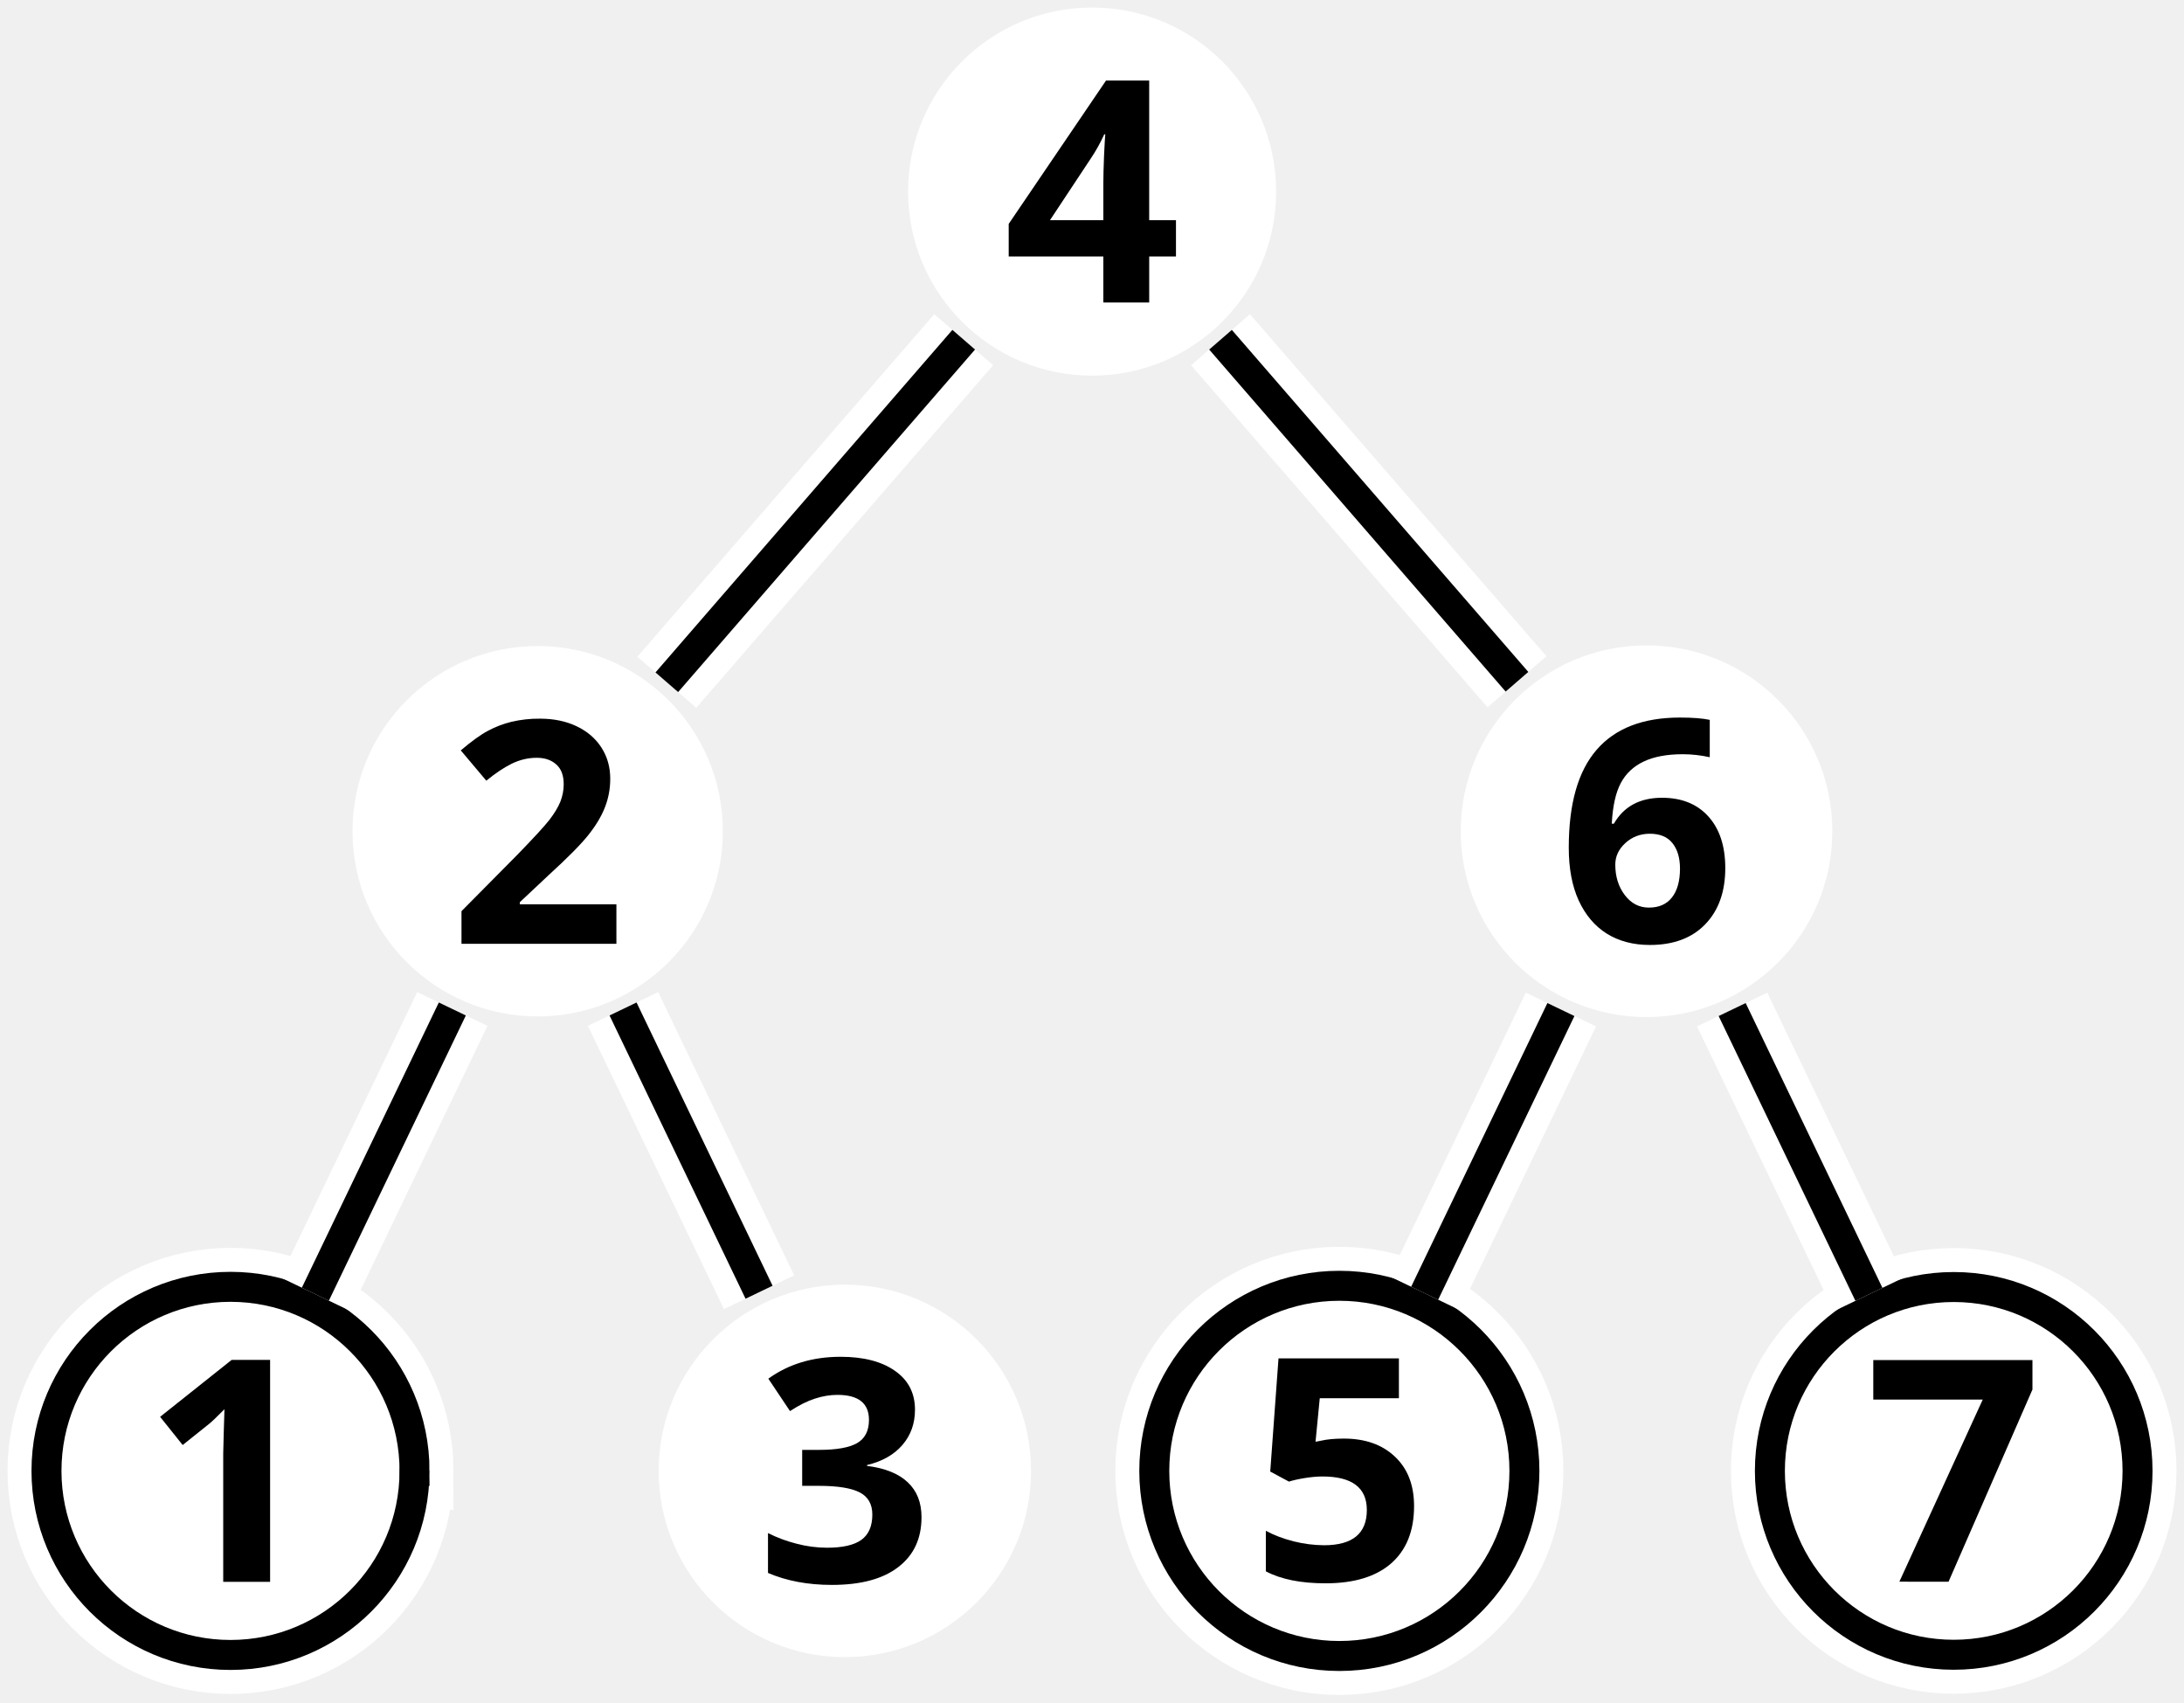
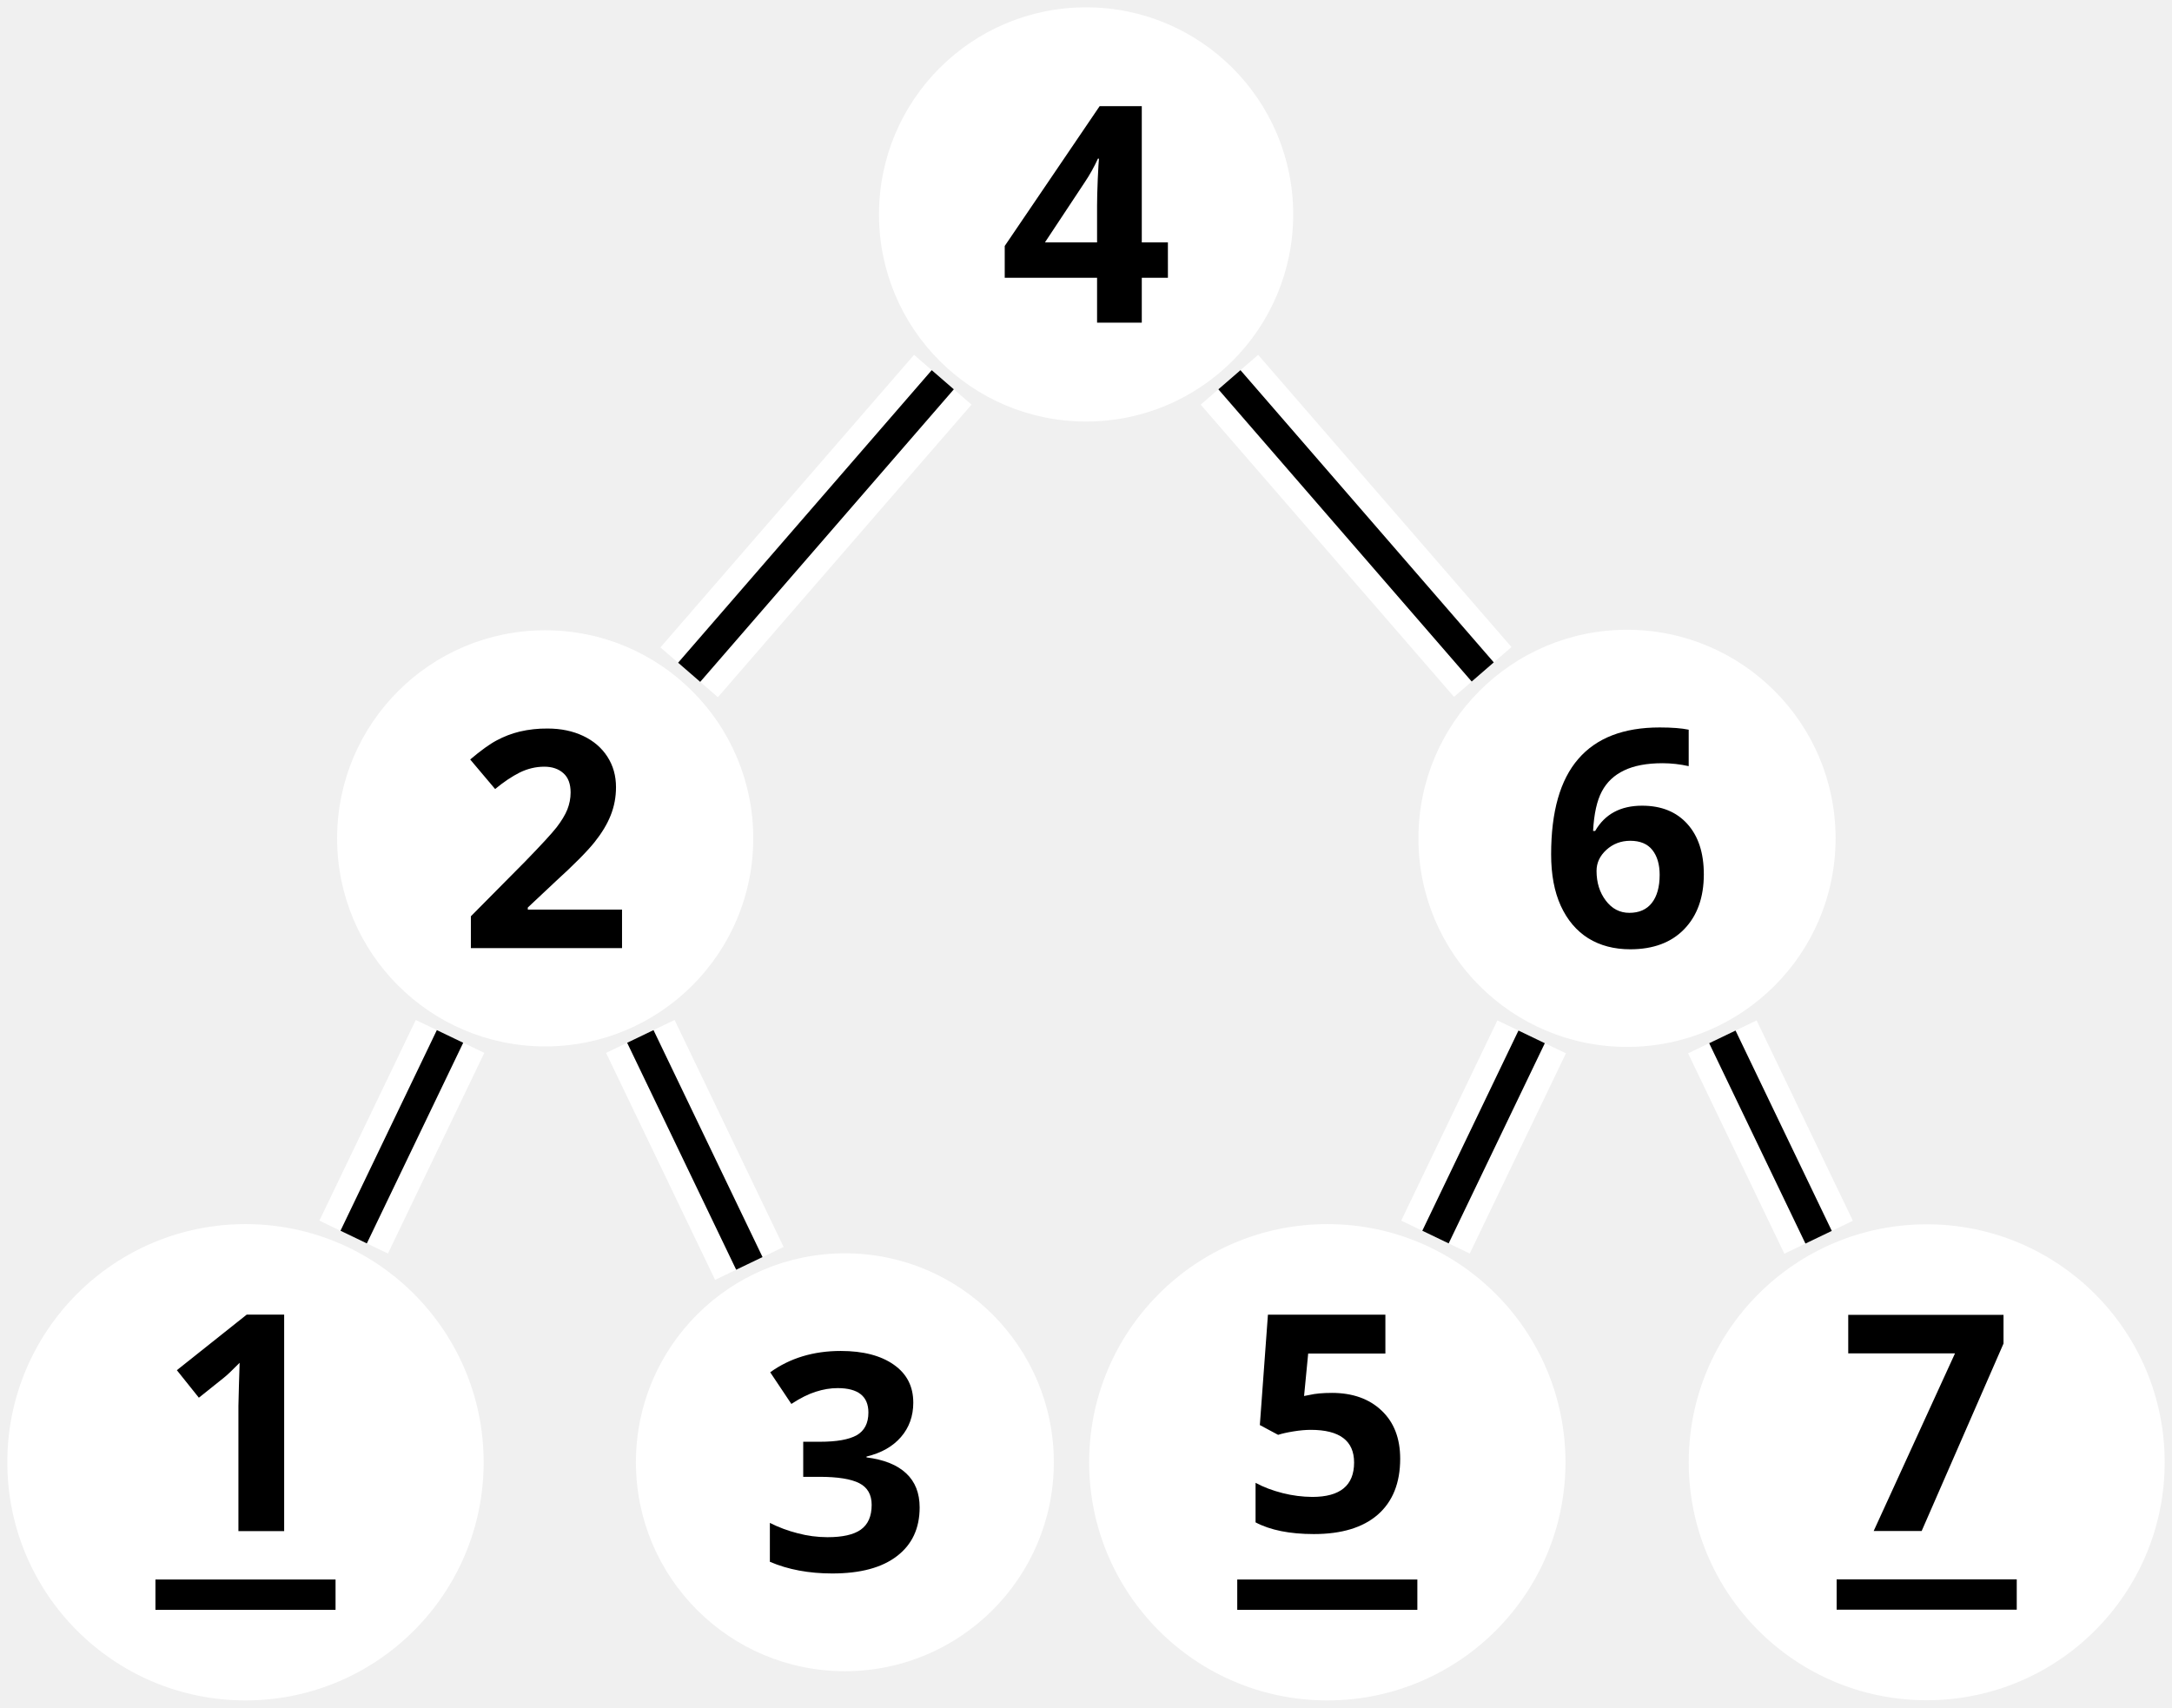
- <svg xmlns="http://www.w3.org/2000/svg" width="193.611" height="150.892" viewBox="0 0 193.611 150.892">
-   <path d="M12.235 0c0 6.757-5.478 12.235-12.235 12.235S-12.235 6.757-12.235 0-6.757-12.235 0-12.235 12.235-6.757 12.235 0z" style="fill:#fff;fill-opacity:1;fill-rule:nonzero;stroke:none" transform="matrix(1.33333 0 0 -1.33333 96.815 16.98)" />
-   <path d="M11.473-3.06h-1.78V0H6.644v-3.06H.352v-2.167l6.47-9.528h2.87v9.282h1.781ZM6.645-5.472v-2.508c0-.413.015-1.014.047-1.805.038-.797.065-1.26.082-1.394h-.07c-.252.556-.55 1.095-.902 1.617l-2.707 4.09Zm0 0" style="fill:#000;fill-opacity:1;fill-rule:nonzero;stroke:none" aria-label="4" transform="matrix(1.33333 0 0 1.33333 88.952 26.813)" />
-   <path d="M-24.551-42.52c0 6.799-5.512 12.31-12.311 12.31-6.8 0-12.311-5.511-12.311-12.31 0-6.8 5.512-12.311 12.31-12.311 6.8 0 12.312 5.512 12.312 12.31z" style="fill:#fff;fill-opacity:1;fill-rule:nonzero;stroke:none" transform="matrix(1.33333 0 0 -1.33333 96.815 16.98)" />
-   <path d="M11.131 0H.831v-2.168l3.703-3.738C5.627-7.03 6.34-7.807 6.678-8.238c.334-.436.577-.838.727-1.207.146-.375.222-.762.222-1.16 0-.586-.164-1.023-.492-1.313-.328-.296-.761-.445-1.3-.445-.58 0-1.137.135-1.676.398-.533.267-1.09.642-1.676 1.125l-1.7-2.015c.727-.615 1.328-1.049 1.805-1.3a6.617 6.617 0 0 1 1.559-.599 7.977 7.977 0 0 1 1.91-.21c.914 0 1.723.17 2.426.503.709.337 1.26.809 1.652 1.418.39.604.586 1.295.586 2.075 0 .68-.123 1.32-.363 1.921-.234.595-.604 1.205-1.102 1.829-.5.627-1.382 1.517-2.648 2.671L4.71-2.765v.14h6.421zm0 0" style="fill:#000;fill-opacity:1;fill-rule:nonzero;stroke:none" aria-label="2" transform="matrix(1.33333 0 0 1.33333 39.803 83.648)" />
-   <path d="m-8.537-9.847-19.74-22.77" style="fill:none;stroke:#fff;stroke-width:5.181;stroke-linecap:butt;stroke-linejoin:miter;stroke-miterlimit:10;stroke-dasharray:none;stroke-opacity:1" transform="matrix(1.33333 0 0 -1.33333 96.815 16.98)" />
-   <path d="m-8.537-9.847-19.74-22.77" style="fill:none;stroke:#000;stroke-width:1.993;stroke-linecap:butt;stroke-linejoin:miter;stroke-miterlimit:10;stroke-dasharray:none;stroke-opacity:1" transform="matrix(1.33333 0 0 -1.33333 96.815 16.98)" />
-   <path d="M-45.05-85.04c0 6.757-5.478 12.235-12.236 12.235-6.757 0-12.235-5.478-12.235-12.235 0-6.758 5.478-12.236 12.235-12.236 6.758 0 12.235 5.478 12.235 12.236z" style="fill:#fff;fill-opacity:1;fill-rule:nonzero;stroke:#fff;stroke-width:5.181;stroke-linecap:butt;stroke-linejoin:miter;stroke-miterlimit:10;stroke-dasharray:none;stroke-opacity:1" transform="matrix(1.33333 0 0 -1.33333 96.815 16.98)" />
-   <path d="M-45.05-85.04c0 6.757-5.478 12.235-12.236 12.235-6.757 0-12.235-5.478-12.235-12.235 0-6.758 5.478-12.236 12.235-12.236 6.758 0 12.235 5.478 12.235 12.236z" style="fill:none;stroke:#000;stroke-width:1.993;stroke-linecap:butt;stroke-linejoin:miter;stroke-miterlimit:10;stroke-dasharray:none;stroke-opacity:1" transform="matrix(1.33333 0 0 -1.33333 96.815 16.98)" />
-   <path d="M8.531 0H5.414v-8.532l.035-1.406.047-1.535c-.516.524-.876.864-1.078 1.02l-1.7 1.359-1.5-1.875 4.758-3.785h2.555zm0 0" style="fill:#000;fill-opacity:1;fill-rule:nonzero;stroke:none" aria-label="1" transform="matrix(1.33333 0 0 1.33333 12.57 140.2)" />
-   <path d="m-42.537-54.335-9.107-18.959" style="fill:none;stroke:#fff;stroke-width:5.181;stroke-linecap:butt;stroke-linejoin:miter;stroke-miterlimit:10;stroke-dasharray:none;stroke-opacity:1" transform="matrix(1.33333 0 0 -1.33333 96.815 16.98)" />
-   <path d="m-42.537-54.335-9.107-18.959" style="fill:none;stroke:#000;stroke-width:1.993;stroke-linecap:butt;stroke-linejoin:miter;stroke-miterlimit:10;stroke-dasharray:none;stroke-opacity:1" transform="matrix(1.33333 0 0 -1.33333 96.815 16.98)" />
-   <path d="M-4.06-85.04c0 6.837-5.542 12.379-12.378 12.379-6.837 0-12.38-5.542-12.38-12.38 0-6.836 5.543-12.379 12.38-12.379 6.836 0 12.379 5.543 12.379 12.38z" style="fill:#fff;fill-opacity:1;fill-rule:nonzero;stroke:none" transform="matrix(1.33333 0 0 -1.33333 96.815 16.98)" />
-   <path d="M10.56-11.449c0 .923-.281 1.708-.844 2.356C9.16-8.452 8.38-8.01 7.372-7.77v.058c1.196.15 2.098.513 2.707 1.09.61.571.915 1.345.915 2.32 0 1.424-.516 2.529-1.547 3.317C8.42-.194 6.954.199 5.04.199 3.447.2 2.03-.064.787-.597v-2.649a9.26 9.26 0 0 0 1.886.703 7.93 7.93 0 0 0 2.04.27c1.03 0 1.786-.17 2.273-.516.492-.351.738-.914.738-1.687 0-.695-.281-1.187-.844-1.477-.562-.287-1.465-.433-2.707-.433H3.06v-2.391h1.137c1.14 0 1.974-.147 2.507-.445.53-.305.797-.82.797-1.547 0-1.108-.7-1.664-2.097-1.664-.487 0-.982.082-1.489.246-.5.158-1.054.433-1.664.832L.81-13.511c1.342-.967 2.944-1.454 4.805-1.454 1.529 0 2.736.314 3.62.938.883.618 1.325 1.476 1.325 2.578zm0 0" style="fill:#000;fill-opacity:1;fill-rule:nonzero;stroke:none" aria-label="3" transform="matrix(1.33333 0 0 1.33333 67.033 140.207)" />
-   <path d="m-31.187-54.335 9.044-18.829" style="fill:none;stroke:#fff;stroke-width:5.181;stroke-linecap:butt;stroke-linejoin:miter;stroke-miterlimit:10;stroke-dasharray:none;stroke-opacity:1" transform="matrix(1.33333 0 0 -1.33333 96.815 16.98)" />
-   <path d="m-31.187-54.335 9.044-18.829" style="fill:none;stroke:#000;stroke-width:1.993;stroke-linecap:butt;stroke-linejoin:miter;stroke-miterlimit:10;stroke-dasharray:none;stroke-opacity:1" transform="matrix(1.33333 0 0 -1.33333 96.815 16.98)" />
-   <path d="M49.215-42.52c0 6.822-5.53 12.353-12.353 12.353-6.822 0-12.353-5.53-12.353-12.353 0-6.823 5.53-12.353 12.353-12.353 6.823 0 12.353 5.53 12.353 12.353z" style="fill:#fff;fill-opacity:1;fill-rule:nonzero;stroke:none" transform="matrix(1.33333 0 0 -1.33333 96.815 16.98)" />
-   <path d="M.728-6.268c0-2.912.615-5.08 1.851-6.504 1.234-1.43 3.082-2.145 5.543-2.145.844 0 1.503.053 1.98.153v2.484a8.32 8.32 0 0 0-1.78-.2c-1.073 0-1.946.165-2.626.493-.673.322-1.177.797-1.511 1.43-.337.632-.536 1.532-.598 2.695h.14c.663-1.149 1.73-1.723 3.2-1.723 1.312 0 2.338.416 3.082 1.242.75.83 1.125 1.975 1.125 3.434 0 1.57-.445 2.818-1.336 3.738C8.913-.257 7.688.2 6.118.2 5.023.2 4.071-.049 3.26-.55c-.806-.506-1.43-1.245-1.875-2.214C.944-3.731.728-4.9.728-6.268ZM6.06-2.284c.662 0 1.172-.223 1.523-.668.358-.451.54-1.093.54-1.922 0-.718-.17-1.283-.505-1.699-.328-.413-.829-.621-1.5-.621-.632 0-1.177.208-1.629.621-.445.407-.668.885-.668 1.43 0 .797.211 1.473.633 2.027.422.557.955.832 1.606.832zm0 0" style="fill:#000;fill-opacity:1;fill-rule:nonzero;stroke:none" aria-label="6" transform="matrix(1.33333 0 0 1.33333 138.1 83.487)" />
-   <path d="m8.537-9.847 19.712-22.737" style="fill:none;stroke:#fff;stroke-width:5.181;stroke-linecap:butt;stroke-linejoin:miter;stroke-miterlimit:10;stroke-dasharray:none;stroke-opacity:1" transform="matrix(1.33333 0 0 -1.33333 96.815 16.98)" />
-   <path d="m8.537-9.847 19.712-22.737" style="fill:none;stroke:#000;stroke-width:1.993;stroke-linecap:butt;stroke-linejoin:miter;stroke-miterlimit:10;stroke-dasharray:none;stroke-opacity:1" transform="matrix(1.33333 0 0 -1.33333 96.815 16.98)" />
-   <path d="M28.743-85.04c0 6.795-5.509 12.304-12.304 12.304-6.796 0-12.305-5.509-12.305-12.304 0-6.796 5.509-12.305 12.304-12.305 6.796 0 12.305 5.509 12.305 12.305z" style="fill:#fff;fill-opacity:1;fill-rule:nonzero;stroke:#fff;stroke-width:5.181;stroke-linecap:butt;stroke-linejoin:miter;stroke-miterlimit:10;stroke-dasharray:none;stroke-opacity:1" transform="matrix(1.33333 0 0 -1.33333 96.815 16.98)" />
-   <path d="M28.743-85.04c0 6.795-5.509 12.304-12.304 12.304-6.796 0-12.305-5.509-12.305-12.304 0-6.796 5.509-12.305 12.304-12.305 6.796 0 12.305 5.509 12.305 12.305z" style="fill:none;stroke:#000;stroke-width:1.993;stroke-linecap:butt;stroke-linejoin:miter;stroke-miterlimit:10;stroke-dasharray:none;stroke-opacity:1" transform="matrix(1.33333 0 0 -1.33333 96.815 16.98)" />
-   <path d="M6.2-9.421c1.421 0 2.555.404 3.399 1.207.844.797 1.266 1.893 1.266 3.281 0 1.65-.51 2.918-1.524 3.809C8.325-.24 6.871.2 4.981.2 3.342.2 2.018-.064 1.01-.597v-2.695c.53.29 1.149.524 1.852.703a8.527 8.527 0 0 0 2.015.258c1.899 0 2.848-.78 2.848-2.344 0-1.482-.984-2.227-2.953-2.227-.352 0-.747.036-1.184.106-.43.07-.779.15-1.043.234L1.302-7.23l.55-7.523h8.005v2.648H4.595L4.314-9.21l.363-.07c.404-.094.914-.141 1.524-.141zm0 0" style="fill:#000;fill-opacity:1;fill-rule:nonzero;stroke:none" aria-label="5" transform="matrix(1.33333 0 0 1.33333 110.87 140.065)" />
-   <path d="m31.17-54.373-9.06-18.858" style="fill:none;stroke:#fff;stroke-width:5.181;stroke-linecap:butt;stroke-linejoin:miter;stroke-miterlimit:10;stroke-dasharray:none;stroke-opacity:1" transform="matrix(1.33333 0 0 -1.33333 96.815 16.98)" />
-   <path d="m31.17-54.373-9.06-18.858" style="fill:none;stroke:#000;stroke-width:1.993;stroke-linecap:butt;stroke-linejoin:miter;stroke-miterlimit:10;stroke-dasharray:none;stroke-opacity:1" transform="matrix(1.33333 0 0 -1.33333 96.815 16.98)" />
-   <path d="M69.508-85.04c0 6.75-5.472 12.222-12.222 12.222-6.75 0-12.222-5.472-12.222-12.222 0-6.75 5.472-12.223 12.222-12.223 6.75 0 12.222 5.472 12.222 12.223z" style="fill:#fff;fill-opacity:1;fill-rule:nonzero;stroke:#fff;stroke-width:5.181;stroke-linecap:butt;stroke-linejoin:miter;stroke-miterlimit:10;stroke-dasharray:none;stroke-opacity:1" transform="matrix(1.33333 0 0 -1.33333 96.815 16.98)" />
-   <path d="M69.508-85.04c0 6.75-5.472 12.222-12.222 12.222-6.75 0-12.222-5.472-12.222-12.222 0-6.75 5.472-12.223 12.222-12.223 6.75 0 12.222 5.472 12.222 12.223z" style="fill:none;stroke:#000;stroke-width:1.993;stroke-linecap:butt;stroke-linejoin:miter;stroke-miterlimit:10;stroke-dasharray:none;stroke-opacity:1" transform="matrix(1.33333 0 0 -1.33333 96.815 16.98)" />
-   <path d="m2.285 0 5.543-12.105H.551v-2.625h10.582v1.957L5.555.001Zm0 0" style="fill:#000;fill-opacity:1;fill-rule:nonzero;stroke:none" aria-label="7" transform="matrix(1.33333 0 0 1.33333 165.332 140.187)" />
-   <path d="m42.555-54.373 9.094-18.932" style="fill:none;stroke:#fff;stroke-width:5.181;stroke-linecap:butt;stroke-linejoin:miter;stroke-miterlimit:10;stroke-dasharray:none;stroke-opacity:1" transform="matrix(1.33333 0 0 -1.33333 96.815 16.98)" />
-   <path d="m42.555-54.373 9.094-18.932" style="fill:none;stroke:#000;stroke-width:1.993;stroke-linecap:butt;stroke-linejoin:miter;stroke-miterlimit:10;stroke-dasharray:none;stroke-opacity:1" transform="matrix(1.33333 0 0 -1.33333 96.815 16.98)" />
+ <svg xmlns="http://www.w3.org/2000/svg" width="197.356" height="155.177" viewBox="0 0 197.356 155.177">
+   <path d="M14.114 0c0 7.795-6.319 14.114-14.114 14.114-7.795 0-14.114-6.319-14.114-14.114 0-7.795 6.319-14.114 14.114-14.114 7.795 0 14.114 6.319 14.114 14.114z" style="fill:#fff;fill-opacity:1;fill-rule:nonzero;stroke:none" transform="matrix(1.33333 0 0 -1.33333 98.687 19.485)" />
+   <path d="M11.473-3.057H9.692V0H6.645v-3.058H.352v-2.168l6.468-9.528h2.872v9.282h1.78ZM6.645-5.471V-7.98c0-.413.014-1.014.047-1.805.038-.797.064-1.26.082-1.394h-.07c-.253.556-.551 1.095-.903 1.617l-2.707 4.09zm0 0" style="fill:#000;fill-opacity:1;fill-rule:nonzero;stroke:none" aria-label="4" transform="matrix(1.33333 0 0 1.33333 90.824 29.319)" />
+   <path d="M-22.682-42.52c0 7.832-6.348 14.18-14.18 14.18s-14.18-6.348-14.18-14.18 6.348-14.18 14.18-14.18 14.18 6.348 14.18 14.18z" style="fill:#fff;fill-opacity:1;fill-rule:nonzero;stroke:none" transform="matrix(1.33333 0 0 -1.33333 98.687 19.485)" />
+   <path d="M11.134 0H.833V-2.17l3.703-3.738c1.093-1.125 1.808-1.901 2.145-2.332.334-.437.577-.838.726-1.207.147-.375.223-.762.223-1.16 0-.586-.164-1.023-.492-1.313-.329-.296-.762-.445-1.301-.445-.58 0-1.137.135-1.676.398-.533.267-1.09.642-1.676 1.125L.786-12.856c.727-.615 1.327-1.049 1.805-1.301a6.617 6.617 0 0 1 1.558-.598 7.977 7.977 0 0 1 1.91-.21c.914 0 1.723.17 2.426.503.71.337 1.26.809 1.653 1.418.39.604.585 1.295.585 2.075 0 .68-.123 1.32-.363 1.921-.234.595-.603 1.204-1.101 1.829-.501.626-1.383 1.517-2.649 2.671L4.712-2.766v.14h6.422zm0 0" style="fill:#000;fill-opacity:1;fill-rule:nonzero;stroke:none" aria-label="2" transform="matrix(1.33333 0 0 1.33333 41.675 86.153)" />
+   <path d="m-9.767-11.266-17.284-19.938" style="fill:none;stroke:#fff;stroke-width:5.181;stroke-linecap:butt;stroke-linejoin:miter;stroke-miterlimit:10;stroke-dasharray:none;stroke-opacity:1" transform="matrix(1.33333 0 0 -1.33333 98.687 19.485)" />
+   <path d="m-9.767-11.266-17.284-19.938" style="fill:none;stroke:#000;stroke-width:1.993;stroke-linecap:butt;stroke-linejoin:miter;stroke-miterlimit:10;stroke-dasharray:none;stroke-opacity:1" transform="matrix(1.33333 0 0 -1.33333 98.687 19.485)" />
+   <path d="M-41.056-85.04c0 8.963-7.266 16.23-16.23 16.23s-16.23-7.267-16.23-16.23c0-8.964 7.266-16.23 16.23-16.23s16.23 7.266 16.23 16.23z" style="fill:#fff;fill-opacity:1;fill-rule:nonzero;stroke:none" transform="matrix(1.33333 0 0 -1.33333 98.687 19.485)" />
+   <path d="M0 0h12.274v2.066H0Z" style="fill:#000;fill-opacity:1;fill-rule:nonzero;stroke:none" transform="matrix(1.33333 0 0 -1.33333 14.124 146.28)" />
+   <path d="M8.532 0H5.415v-8.532l.035-1.406.047-1.535c-.516.524-.876.864-1.078 1.02l-1.7 1.359-1.5-1.875 4.759-3.785h2.554zm0 0" style="fill:#000;fill-opacity:1;fill-rule:nonzero;stroke:none" aria-label="1" transform="matrix(1.33333 0 0 1.33333 14.444 139.13)" />
+   <path d="m-43.347-56.02-6.567-13.673" style="fill:none;stroke:#fff;stroke-width:5.181;stroke-linecap:butt;stroke-linejoin:miter;stroke-miterlimit:10;stroke-dasharray:none;stroke-opacity:1" transform="matrix(1.33333 0 0 -1.33333 98.687 19.485)" />
+   <path d="m-43.347-56.02-6.567-13.673" style="fill:none;stroke:#000;stroke-width:1.993;stroke-linecap:butt;stroke-linejoin:miter;stroke-miterlimit:10;stroke-dasharray:none;stroke-opacity:1" transform="matrix(1.33333 0 0 -1.33333 98.687 19.485)" />
+   <path d="M-2.199-85.04c0 7.864-6.375 14.24-14.24 14.24-7.864 0-14.24-6.376-14.24-14.24 0-7.865 6.376-14.24 14.24-14.24 7.865 0 14.24 6.375 14.24 14.24z" style="fill:#fff;fill-opacity:1;fill-rule:nonzero;stroke:none" transform="matrix(1.33333 0 0 -1.33333 98.687 19.485)" />
+   <path d="M10.56-11.45c0 .923-.282 1.708-.844 2.355-.557.642-1.336 1.084-2.344 1.325v.058c1.195.15 2.097.513 2.707 1.09.61.571.914 1.345.914 2.32 0 1.424-.516 2.529-1.547 3.317C8.421-.195 6.953.198 5.04.198 3.446.198 2.028-.065.786-.598v-2.649a9.26 9.26 0 0 0 1.887.703 7.93 7.93 0 0 0 2.039.27c1.03 0 1.787-.17 2.273-.516.492-.351.738-.914.738-1.687 0-.695-.28-1.187-.843-1.477-.563-.287-1.465-.434-2.707-.434H3.059v-2.39h1.137c1.14 0 1.975-.147 2.508-.445.53-.305.797-.82.797-1.547 0-1.108-.7-1.664-2.098-1.664-.486 0-.981.082-1.488.246-.501.158-1.055.433-1.664.832L.809-13.513c1.342-.966 2.945-1.453 4.805-1.453 1.53 0 2.736.314 3.621.938.882.618 1.324 1.476 1.324 2.578zm0 0" style="fill:#000;fill-opacity:1;fill-rule:nonzero;stroke:none" aria-label="3" transform="matrix(1.33333 0 0 1.33333 68.905 142.712)" />
+   <path d="m-30.378-56.02 7.43-15.467" style="fill:none;stroke:#fff;stroke-width:5.181;stroke-linecap:butt;stroke-linejoin:miter;stroke-miterlimit:10;stroke-dasharray:none;stroke-opacity:1" transform="matrix(1.33333 0 0 -1.33333 98.687 19.485)" />
+   <path d="m-30.378-56.02 7.43-15.467" style="fill:none;stroke:#000;stroke-width:1.993;stroke-linecap:butt;stroke-linejoin:miter;stroke-miterlimit:10;stroke-dasharray:none;stroke-opacity:1" transform="matrix(1.33333 0 0 -1.33333 98.687 19.485)" />
+   <path d="M51.076-42.52c0 7.85-6.364 14.214-14.214 14.214-7.85 0-14.214-6.364-14.214-14.214 0-7.85 6.364-14.214 14.214-14.214 7.85 0 14.214 6.364 14.214 14.214z" style="fill:#fff;fill-opacity:1;fill-rule:nonzero;stroke:none" transform="matrix(1.33333 0 0 -1.33333 98.687 19.485)" />
+   <path d="M.727-6.27c0-2.912.615-5.08 1.852-6.503 1.233-1.43 3.082-2.145 5.543-2.145.843 0 1.503.053 1.98.153v2.484a8.32 8.32 0 0 0-1.781-.2c-1.072 0-1.946.165-2.625.493-.674.322-1.178.797-1.512 1.43-.337.632-.536 1.532-.598 2.695h.141c.662-1.149 1.729-1.723 3.2-1.723 1.312 0 2.337.416 3.081 1.242.75.83 1.125 1.975 1.125 3.434 0 1.57-.445 2.818-1.336 3.738C8.913-.258 7.688.2 6.117.2 5.023.2 4.07-.05 3.259-.55c-.805-.506-1.43-1.245-1.875-2.214C.943-3.732.727-4.901.727-6.27ZM6.06-2.284c.662 0 1.172-.223 1.524-.668.357-.451.539-1.093.539-1.922 0-.718-.17-1.283-.504-1.7-.328-.412-.83-.62-1.5-.62-.633 0-1.178.208-1.63.62-.445.408-.667.886-.667 1.43 0 .797.21 1.474.633 2.028.421.557.955.832 1.605.832zm0 0" style="fill:#000;fill-opacity:1;fill-rule:nonzero;stroke:none" aria-label="6" transform="matrix(1.33333 0 0 1.33333 139.972 85.992)" />
+   <path d="M9.767-11.266 27.03-31.18" style="fill:none;stroke:#fff;stroke-width:5.181;stroke-linecap:butt;stroke-linejoin:miter;stroke-miterlimit:10;stroke-dasharray:none;stroke-opacity:1" transform="matrix(1.33333 0 0 -1.33333 98.687 19.485)" />
+   <path d="M9.767-11.266 27.03-31.18" style="fill:none;stroke:#000;stroke-width:1.993;stroke-linecap:butt;stroke-linejoin:miter;stroke-miterlimit:10;stroke-dasharray:none;stroke-opacity:1" transform="matrix(1.33333 0 0 -1.33333 98.687 19.485)" />
+   <path d="M32.668-85.04c0 8.963-7.266 16.23-16.23 16.23-8.963 0-16.23-7.267-16.23-16.23 0-8.964 7.267-16.23 16.23-16.23 8.964 0 16.23 7.266 16.23 16.23z" style="fill:#fff;fill-opacity:1;fill-rule:nonzero;stroke:none" transform="matrix(1.33333 0 0 -1.33333 98.687 19.485)" />
+   <path d="M0 0h12.274v2.066H0Z" style="fill:#000;fill-opacity:1;fill-rule:nonzero;stroke:none" transform="matrix(1.33333 0 0 -1.33333 112.421 146.28)" />
+   <path d="M6.2-9.422c1.42 0 2.555.404 3.398 1.207.844.797 1.266 1.892 1.266 3.281 0 1.65-.51 2.918-1.524 3.809C8.324-.241 6.87.199 4.981.199c-1.64 0-2.965-.264-3.973-.797v-2.695c.53.29 1.149.524 1.852.703a8.527 8.527 0 0 0 2.016.258c1.898 0 2.847-.78 2.847-2.344 0-1.483-.984-2.227-2.953-2.227-.351 0-.747.035-1.183.106-.431.07-.78.15-1.043.234L1.3-7.23l.551-7.523h8.004v2.648H4.594l-.28 2.895.362-.07c.405-.094.914-.141 1.524-.141zm0 0" style="fill:#000;fill-opacity:1;fill-rule:nonzero;stroke:none" aria-label="5" transform="matrix(1.33333 0 0 1.33333 112.741 139.13)" />
+   <path d="M30.363-56.05 23.81-69.693" style="fill:none;stroke:#fff;stroke-width:5.181;stroke-linecap:butt;stroke-linejoin:miter;stroke-miterlimit:10;stroke-dasharray:none;stroke-opacity:1" transform="matrix(1.33333 0 0 -1.33333 98.687 19.485)" />
+   <path d="M30.363-56.05 23.81-69.693" style="fill:none;stroke:#000;stroke-width:1.993;stroke-linecap:butt;stroke-linejoin:miter;stroke-miterlimit:10;stroke-dasharray:none;stroke-opacity:1" transform="matrix(1.33333 0 0 -1.33333 98.687 19.485)" />
+   <path d="M73.503-85.04c0 8.956-7.26 16.217-16.217 16.217-8.957 0-16.218-7.26-16.218-16.217 0-8.957 7.261-16.218 16.218-16.218s16.217 7.26 16.217 16.218z" style="fill:#fff;fill-opacity:1;fill-rule:nonzero;stroke:none" transform="matrix(1.33333 0 0 -1.33333 98.687 19.485)" />
+   <path d="M0 0h12.274v2.066H0Z" style="fill:#000;fill-opacity:1;fill-rule:nonzero;stroke:none" transform="matrix(1.33333 0 0 -1.33333 166.884 146.267)" />
+   <path d="m2.284 0 5.543-12.105H.55v-2.625h10.582v1.957L5.554.001Zm0 0" style="fill:#000;fill-opacity:1;fill-rule:nonzero;stroke:none" aria-label="7" transform="matrix(1.33333 0 0 1.33333 167.204 139.116)" />
+   <path d="m43.36-56.05 6.56-13.654" style="fill:none;stroke:#fff;stroke-width:5.181;stroke-linecap:butt;stroke-linejoin:miter;stroke-miterlimit:10;stroke-dasharray:none;stroke-opacity:1" transform="matrix(1.33333 0 0 -1.33333 98.687 19.485)" />
+   <path d="m43.36-56.05 6.56-13.654" style="fill:none;stroke:#000;stroke-width:1.993;stroke-linecap:butt;stroke-linejoin:miter;stroke-miterlimit:10;stroke-dasharray:none;stroke-opacity:1" transform="matrix(1.33333 0 0 -1.33333 98.687 19.485)" />
</svg>
